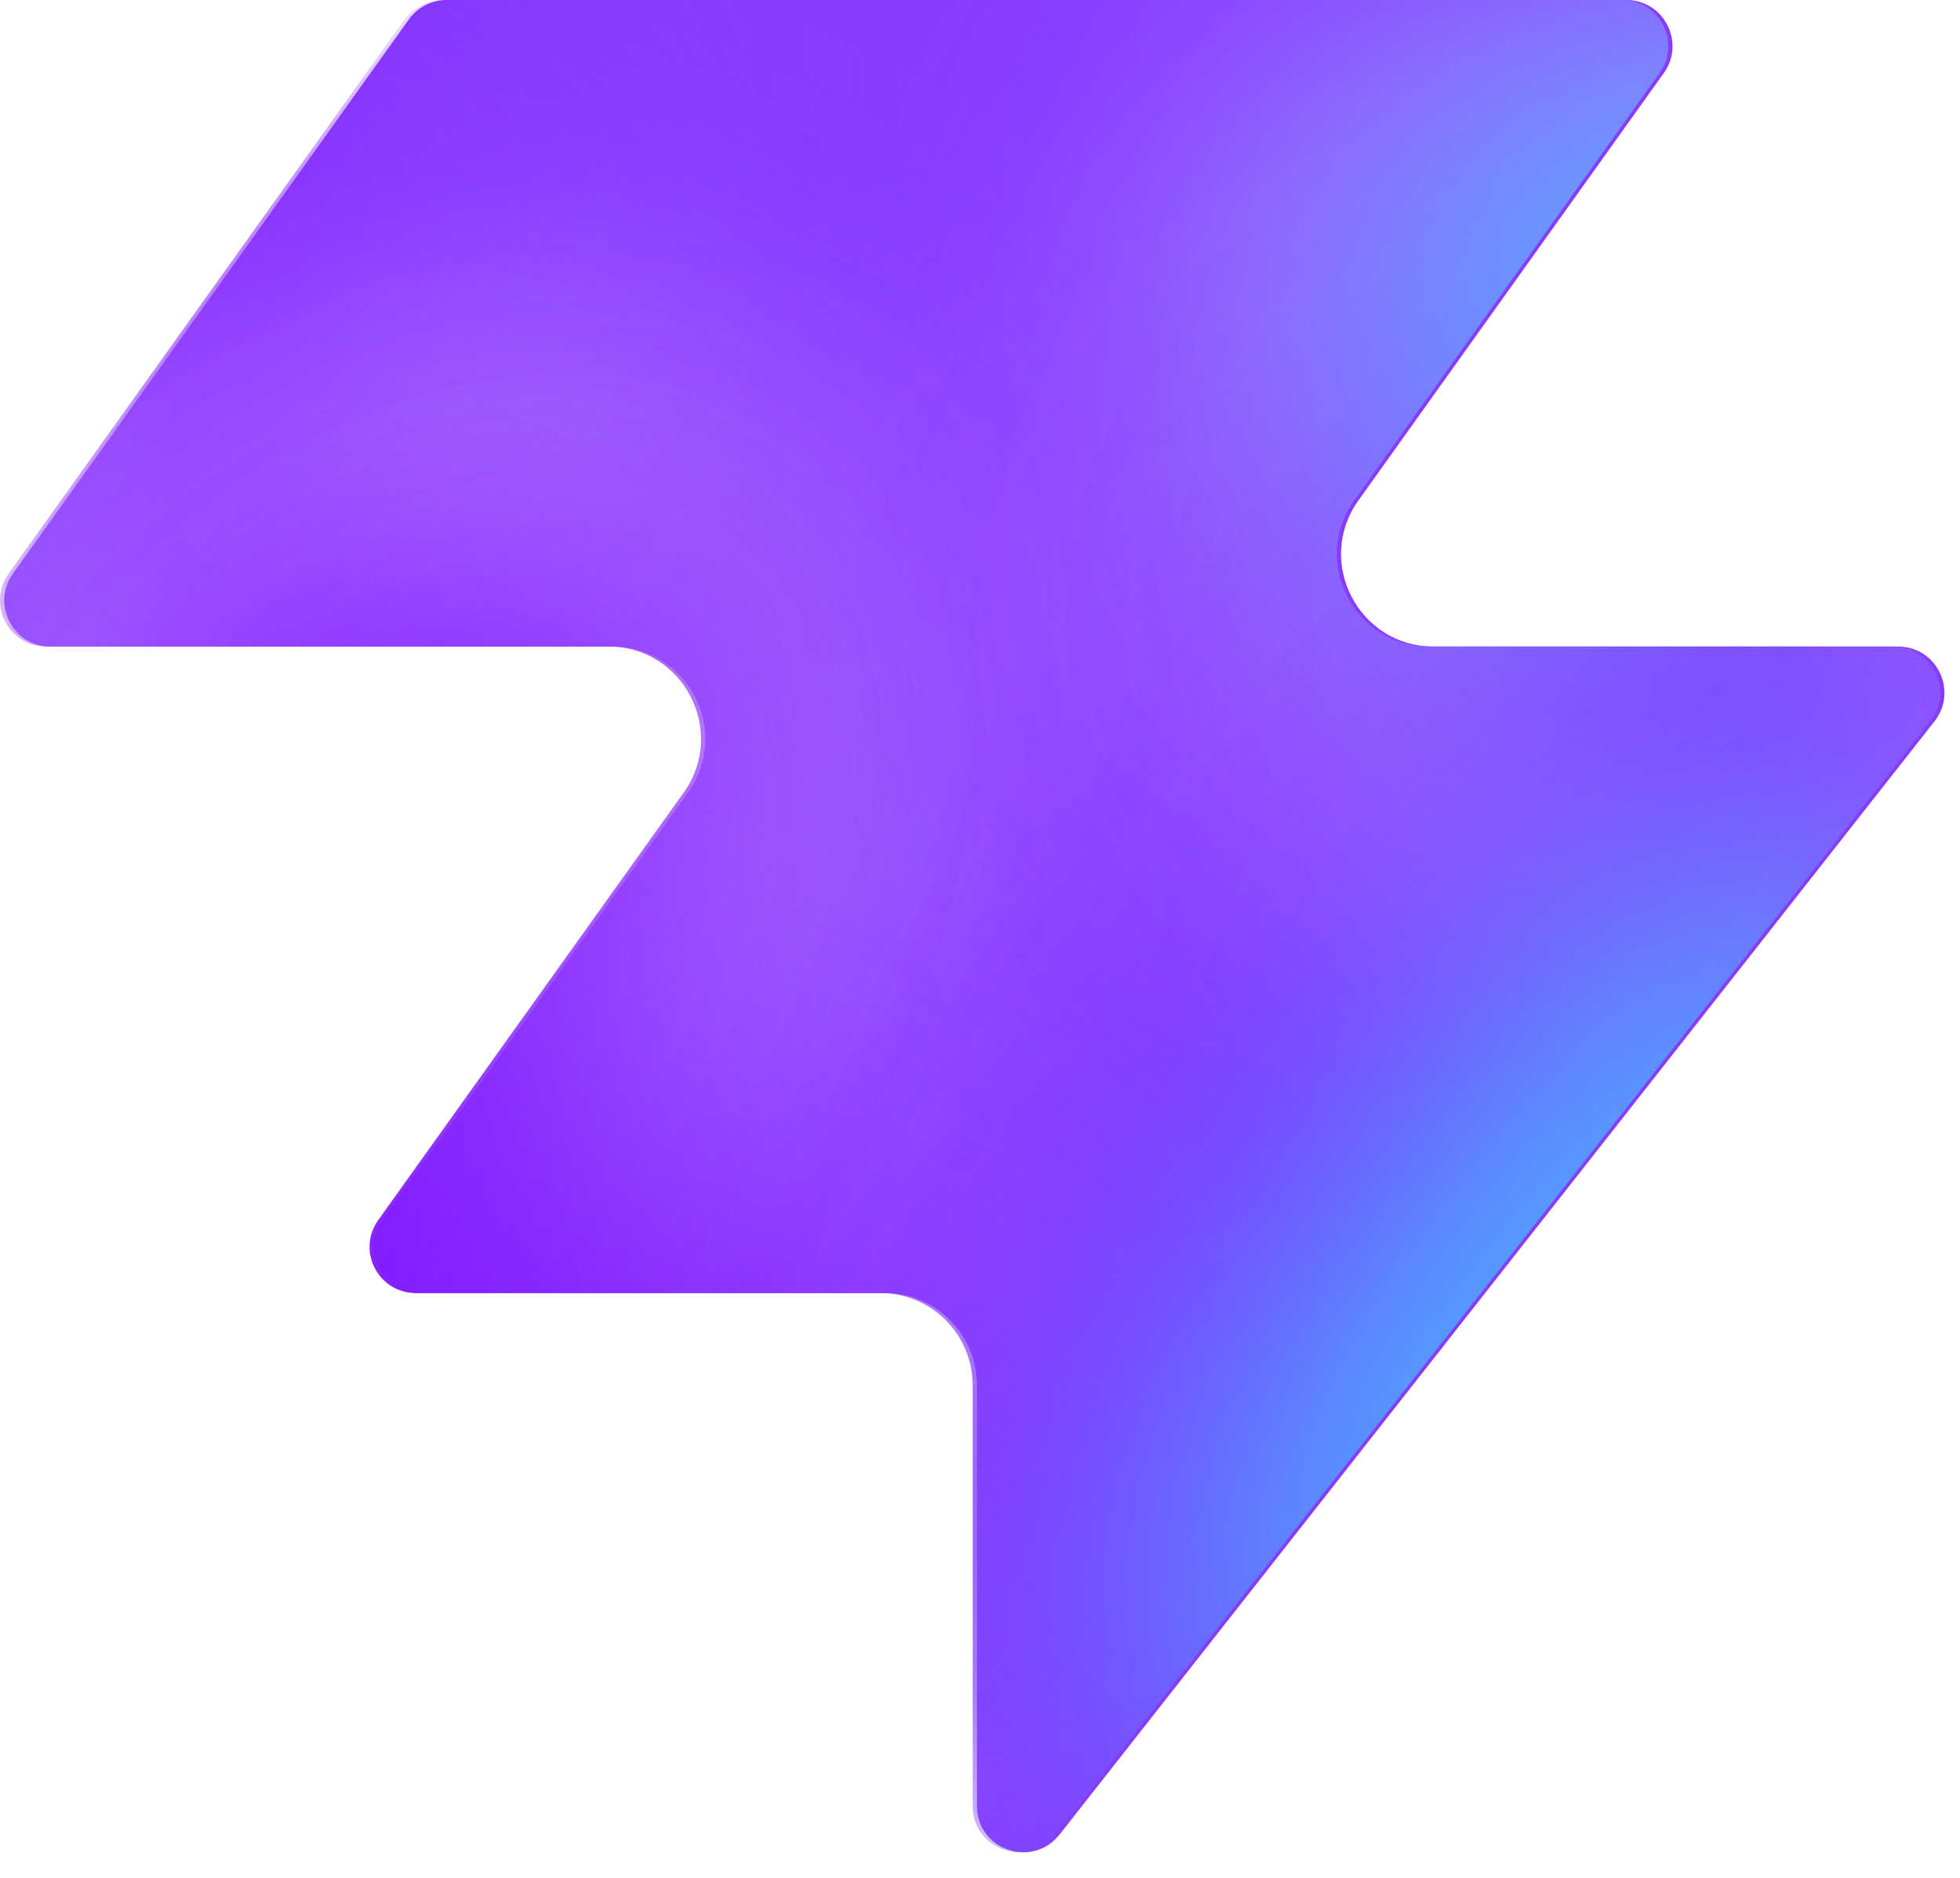
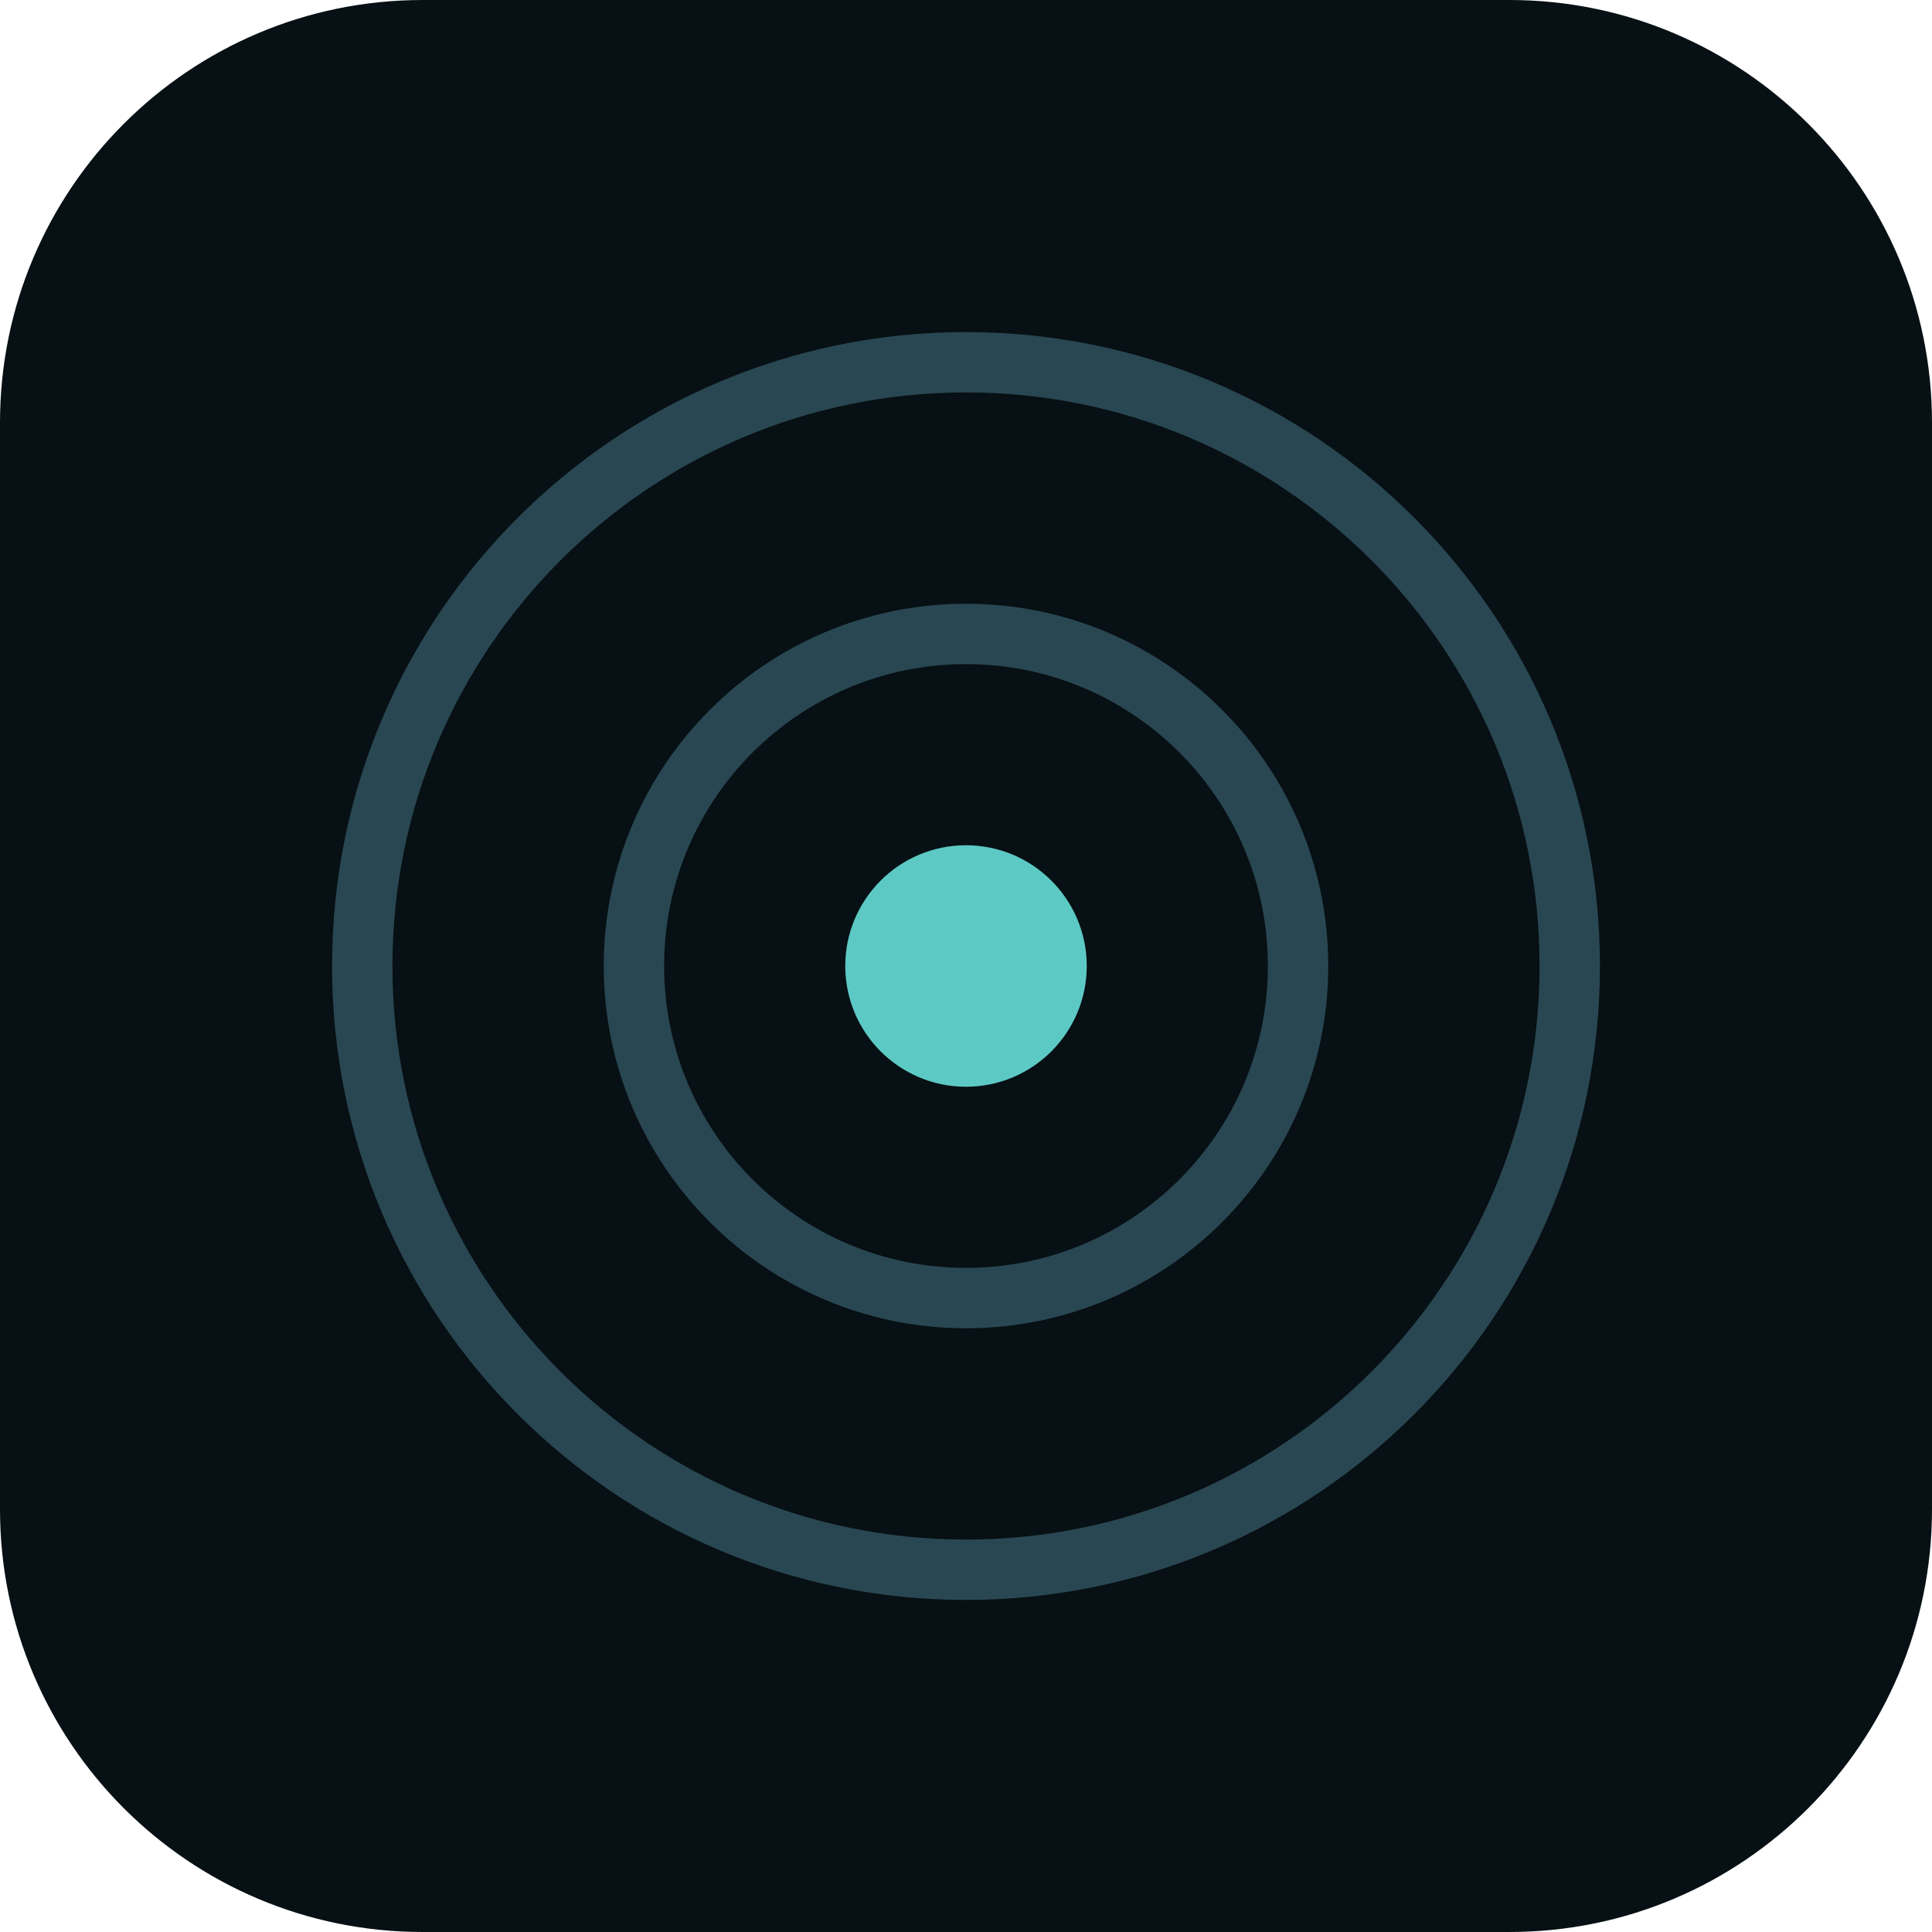
- <svg xmlns="http://www.w3.org/2000/svg" width="48" height="46" fill="none" viewBox="0 0 48 46">
-   <path fill="#863bff" d="M25.946 44.938c-.664.845-2.021.375-2.021-.698V33.937a2.26 2.26 0 0 0-2.262-2.262H10.287c-.92 0-1.456-1.04-.92-1.788l7.48-10.471c1.07-1.497 0-3.578-1.842-3.578H1.237c-.92 0-1.456-1.04-.92-1.788L10.013.474c.214-.297.556-.474.92-.474h28.894c.92 0 1.456 1.04.92 1.788l-7.48 10.471c-1.07 1.498 0 3.579 1.842 3.579h11.377c.943 0 1.473 1.088.89 1.83L25.947 44.94z" style="fill:#863bff;fill:color(display-p3 .525 .23 1);fill-opacity:1" />
-   <mask id="a" width="48" height="46" x="0" y="0" maskUnits="userSpaceOnUse" style="mask-type:alpha">
-     <path fill="#000" d="M25.842 44.938c-.664.844-2.021.375-2.021-.698V33.937a2.26 2.26 0 0 0-2.262-2.262H10.183c-.92 0-1.456-1.04-.92-1.788l7.48-10.471c1.07-1.498 0-3.579-1.842-3.579H1.133c-.92 0-1.456-1.04-.92-1.787L9.91.473c.214-.297.556-.474.92-.474h28.894c.92 0 1.456 1.04.92 1.788l-7.48 10.471c-1.07 1.498 0 3.578 1.842 3.578h11.377c.943 0 1.473 1.088.89 1.832L25.843 44.94z" style="fill:#000;fill-opacity:1" />
-   </mask>
-   <g mask="url(#a)">
-     <g filter="url(#b)">
-       <ellipse cx="5.508" cy="14.704" fill="#ede6ff" rx="5.508" ry="14.704" style="fill:#ede6ff;fill:color(display-p3 .927 .903 1);fill-opacity:1" transform="matrix(.00324 1 1 -.00324 -4.47 31.516)" />
-     </g>
-     <g filter="url(#c)">
-       <ellipse cx="10.399" cy="29.851" fill="#ede6ff" rx="10.399" ry="29.851" style="fill:#ede6ff;fill:color(display-p3 .927 .903 1);fill-opacity:1" transform="matrix(.00324 1 1 -.00324 -39.328 7.883)" />
-     </g>
-     <g filter="url(#d)">
-       <ellipse cx="5.508" cy="30.487" fill="#7e14ff" rx="5.508" ry="30.487" style="fill:#7e14ff;fill:color(display-p3 .492 .077 1);fill-opacity:1" transform="rotate(89.814 -25.913 -14.639)scale(1 -1)" />
-     </g>
-     <g filter="url(#e)">
-       <ellipse cx="5.508" cy="30.599" fill="#7e14ff" rx="5.508" ry="30.599" style="fill:#7e14ff;fill:color(display-p3 .492 .077 1);fill-opacity:1" transform="rotate(89.814 -32.644 -3.334)scale(1 -1)" />
-     </g>
-     <g filter="url(#f)">
-       <ellipse cx="5.508" cy="30.599" fill="#7e14ff" rx="5.508" ry="30.599" style="fill:#7e14ff;fill:color(display-p3 .492 .077 1);fill-opacity:1" transform="matrix(.00324 1 1 -.00324 -34.34 30.47)" />
-     </g>
-     <g filter="url(#g)">
-       <ellipse cx="14.072" cy="22.078" fill="#ede6ff" rx="14.072" ry="22.078" style="fill:#ede6ff;fill:color(display-p3 .927 .903 1);fill-opacity:1" transform="rotate(93.35 24.506 48.493)scale(-1 1)" />
-     </g>
-     <g filter="url(#h)">
-       <ellipse cx="3.47" cy="21.501" fill="#7e14ff" rx="3.47" ry="21.501" style="fill:#7e14ff;fill:color(display-p3 .492 .077 1);fill-opacity:1" transform="rotate(89.009 28.708 47.59)scale(-1 1)" />
-     </g>
-     <g filter="url(#i)">
-       <ellipse cx="3.47" cy="21.501" fill="#7e14ff" rx="3.47" ry="21.501" style="fill:#7e14ff;fill:color(display-p3 .492 .077 1);fill-opacity:1" transform="rotate(89.009 28.708 47.59)scale(-1 1)" />
-     </g>
-     <g filter="url(#j)">
-       <ellipse cx=".387" cy="8.972" fill="#7e14ff" rx="4.407" ry="29.108" style="fill:#7e14ff;fill:color(display-p3 .492 .077 1);fill-opacity:1" transform="rotate(39.51 .387 8.972)" />
-     </g>
-     <g filter="url(#k)">
-       <ellipse cx="47.523" cy="-6.092" fill="#7e14ff" rx="4.407" ry="29.108" style="fill:#7e14ff;fill:color(display-p3 .492 .077 1);fill-opacity:1" transform="rotate(37.892 47.523 -6.092)" />
-     </g>
-     <g filter="url(#l)">
-       <ellipse cx="41.412" cy="6.333" fill="#47bfff" rx="5.971" ry="9.665" style="fill:#47bfff;fill:color(display-p3 .28 .748 1);fill-opacity:1" transform="rotate(37.892 41.412 6.333)" />
-     </g>
-     <g filter="url(#m)">
-       <ellipse cx="-1.879" cy="38.332" fill="#7e14ff" rx="4.407" ry="29.108" style="fill:#7e14ff;fill:color(display-p3 .492 .077 1);fill-opacity:1" transform="rotate(37.892 -1.88 38.332)" />
-     </g>
-     <g filter="url(#n)">
-       <ellipse cx="-1.879" cy="38.332" fill="#7e14ff" rx="4.407" ry="29.108" style="fill:#7e14ff;fill:color(display-p3 .492 .077 1);fill-opacity:1" transform="rotate(37.892 -1.88 38.332)" />
-     </g>
-     <g filter="url(#o)">
-       <ellipse cx="35.651" cy="29.907" fill="#7e14ff" rx="4.407" ry="29.108" style="fill:#7e14ff;fill:color(display-p3 .492 .077 1);fill-opacity:1" transform="rotate(37.892 35.651 29.907)" />
-     </g>
-     <g filter="url(#p)">
-       <ellipse cx="38.418" cy="32.4" fill="#47bfff" rx="5.971" ry="15.297" style="fill:#47bfff;fill:color(display-p3 .28 .748 1);fill-opacity:1" transform="rotate(37.892 38.418 32.4)" />
-     </g>
-   </g>
-   <defs>
-     <filter id="b" width="60.045" height="41.654" x="-19.77" y="16.149" color-interpolation-filters="sRGB" filterUnits="userSpaceOnUse">
-       <feFlood flood-opacity="0" result="BackgroundImageFix" />
-       <feBlend in="SourceGraphic" in2="BackgroundImageFix" result="shape" />
-       <feGaussianBlur result="effect1_foregroundBlur_2002_17158" stdDeviation="7.659" />
-     </filter>
-     <filter id="c" width="90.34" height="51.437" x="-54.613" y="-7.533" color-interpolation-filters="sRGB" filterUnits="userSpaceOnUse">
-       <feFlood flood-opacity="0" result="BackgroundImageFix" />
-       <feBlend in="SourceGraphic" in2="BackgroundImageFix" result="shape" />
-       <feGaussianBlur result="effect1_foregroundBlur_2002_17158" stdDeviation="7.659" />
-     </filter>
-     <filter id="d" width="79.355" height="29.4" x="-49.64" y="2.03" color-interpolation-filters="sRGB" filterUnits="userSpaceOnUse">
-       <feFlood flood-opacity="0" result="BackgroundImageFix" />
-       <feBlend in="SourceGraphic" in2="BackgroundImageFix" result="shape" />
-       <feGaussianBlur result="effect1_foregroundBlur_2002_17158" stdDeviation="4.596" />
-     </filter>
-     <filter id="e" width="79.579" height="29.4" x="-45.045" y="20.029" color-interpolation-filters="sRGB" filterUnits="userSpaceOnUse">
-       <feFlood flood-opacity="0" result="BackgroundImageFix" />
-       <feBlend in="SourceGraphic" in2="BackgroundImageFix" result="shape" />
-       <feGaussianBlur result="effect1_foregroundBlur_2002_17158" stdDeviation="4.596" />
-     </filter>
-     <filter id="f" width="79.579" height="29.4" x="-43.513" y="21.178" color-interpolation-filters="sRGB" filterUnits="userSpaceOnUse">
-       <feFlood flood-opacity="0" result="BackgroundImageFix" />
-       <feBlend in="SourceGraphic" in2="BackgroundImageFix" result="shape" />
-       <feGaussianBlur result="effect1_foregroundBlur_2002_17158" stdDeviation="4.596" />
-     </filter>
-     <filter id="g" width="74.749" height="58.852" x="15.756" y="-17.901" color-interpolation-filters="sRGB" filterUnits="userSpaceOnUse">
-       <feFlood flood-opacity="0" result="BackgroundImageFix" />
-       <feBlend in="SourceGraphic" in2="BackgroundImageFix" result="shape" />
-       <feGaussianBlur result="effect1_foregroundBlur_2002_17158" stdDeviation="7.659" />
-     </filter>
-     <filter id="h" width="61.377" height="25.362" x="23.548" y="2.284" color-interpolation-filters="sRGB" filterUnits="userSpaceOnUse">
-       <feFlood flood-opacity="0" result="BackgroundImageFix" />
-       <feBlend in="SourceGraphic" in2="BackgroundImageFix" result="shape" />
-       <feGaussianBlur result="effect1_foregroundBlur_2002_17158" stdDeviation="4.596" />
-     </filter>
-     <filter id="i" width="61.377" height="25.362" x="23.548" y="2.284" color-interpolation-filters="sRGB" filterUnits="userSpaceOnUse">
-       <feFlood flood-opacity="0" result="BackgroundImageFix" />
-       <feBlend in="SourceGraphic" in2="BackgroundImageFix" result="shape" />
-       <feGaussianBlur result="effect1_foregroundBlur_2002_17158" stdDeviation="4.596" />
-     </filter>
-     <filter id="j" width="56.045" height="63.649" x="-27.636" y="-22.853" color-interpolation-filters="sRGB" filterUnits="userSpaceOnUse">
-       <feFlood flood-opacity="0" result="BackgroundImageFix" />
-       <feBlend in="SourceGraphic" in2="BackgroundImageFix" result="shape" />
-       <feGaussianBlur result="effect1_foregroundBlur_2002_17158" stdDeviation="4.596" />
-     </filter>
-     <filter id="k" width="54.814" height="64.646" x="20.116" y="-38.415" color-interpolation-filters="sRGB" filterUnits="userSpaceOnUse">
-       <feFlood flood-opacity="0" result="BackgroundImageFix" />
-       <feBlend in="SourceGraphic" in2="BackgroundImageFix" result="shape" />
-       <feGaussianBlur result="effect1_foregroundBlur_2002_17158" stdDeviation="4.596" />
-     </filter>
-     <filter id="l" width="33.541" height="35.313" x="24.641" y="-11.323" color-interpolation-filters="sRGB" filterUnits="userSpaceOnUse">
-       <feFlood flood-opacity="0" result="BackgroundImageFix" />
-       <feBlend in="SourceGraphic" in2="BackgroundImageFix" result="shape" />
-       <feGaussianBlur result="effect1_foregroundBlur_2002_17158" stdDeviation="4.596" />
-     </filter>
-     <filter id="m" width="54.814" height="64.646" x="-29.286" y="6.009" color-interpolation-filters="sRGB" filterUnits="userSpaceOnUse">
-       <feFlood flood-opacity="0" result="BackgroundImageFix" />
-       <feBlend in="SourceGraphic" in2="BackgroundImageFix" result="shape" />
-       <feGaussianBlur result="effect1_foregroundBlur_2002_17158" stdDeviation="4.596" />
-     </filter>
-     <filter id="n" width="54.814" height="64.646" x="-29.286" y="6.009" color-interpolation-filters="sRGB" filterUnits="userSpaceOnUse">
-       <feFlood flood-opacity="0" result="BackgroundImageFix" />
-       <feBlend in="SourceGraphic" in2="BackgroundImageFix" result="shape" />
-       <feGaussianBlur result="effect1_foregroundBlur_2002_17158" stdDeviation="4.596" />
-     </filter>
-     <filter id="o" width="54.814" height="64.646" x="8.244" y="-2.416" color-interpolation-filters="sRGB" filterUnits="userSpaceOnUse">
-       <feFlood flood-opacity="0" result="BackgroundImageFix" />
-       <feBlend in="SourceGraphic" in2="BackgroundImageFix" result="shape" />
-       <feGaussianBlur result="effect1_foregroundBlur_2002_17158" stdDeviation="4.596" />
-     </filter>
-     <filter id="p" width="39.409" height="43.623" x="18.713" y="10.588" color-interpolation-filters="sRGB" filterUnits="userSpaceOnUse">
-       <feFlood flood-opacity="0" result="BackgroundImageFix" />
-       <feBlend in="SourceGraphic" in2="BackgroundImageFix" result="shape" />
-       <feGaussianBlur result="effect1_foregroundBlur_2002_17158" stdDeviation="4.596" />
-     </filter>
-   </defs>
+ <svg xmlns="http://www.w3.org/2000/svg" viewBox="0 0 64 64">
+   <rect width="64" height="64" rx="14" fill="#071014" />
+   <circle cx="32" cy="32" r="20" fill="none" stroke="#294752" stroke-width="2" />
+   <circle cx="32" cy="32" r="11" fill="none" stroke="#294752" stroke-width="2" />
+   <circle cx="32" cy="32" r="4" fill="#5cc9c4" />
</svg>
